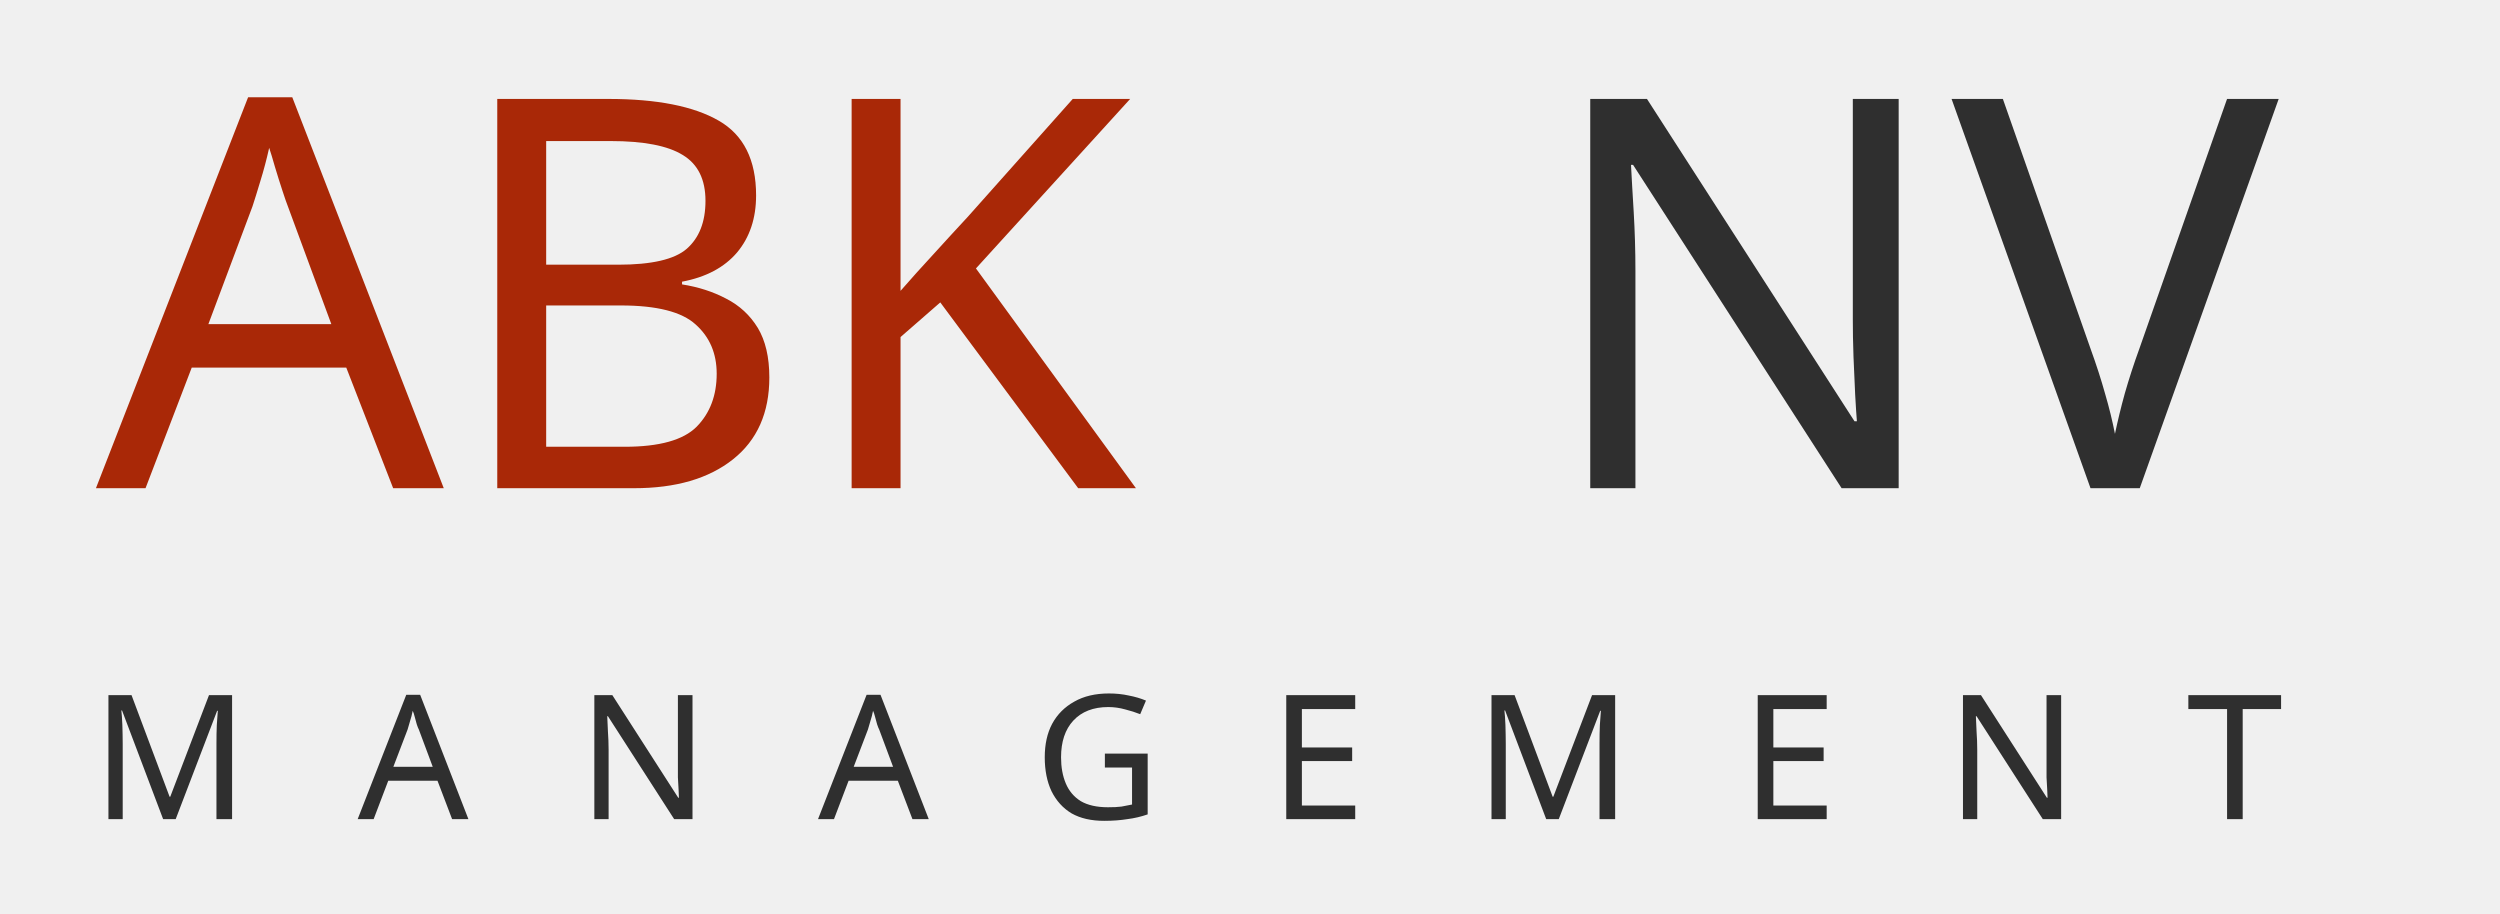
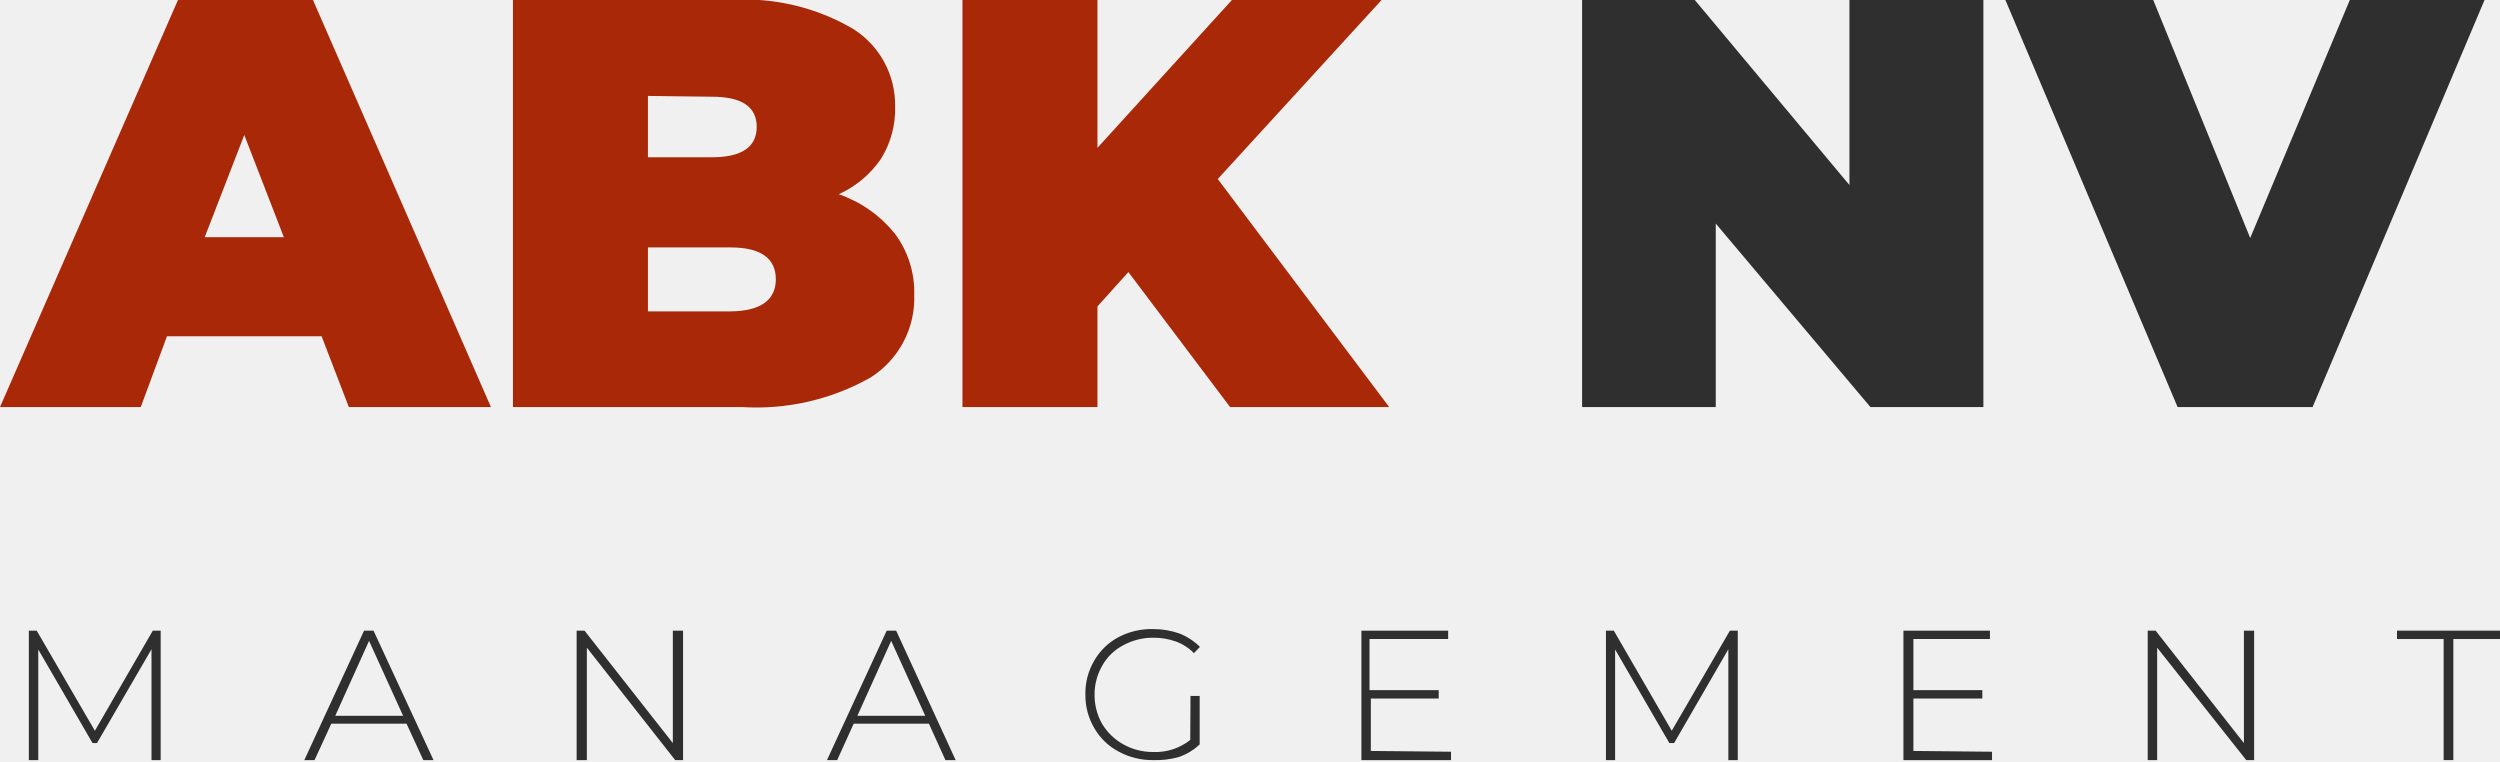
- <svg xmlns="http://www.w3.org/2000/svg" version="1.0" id="Layer_1" x="0px" y="0px" viewBox="0 0 115 42" style="enable-background:new 0 0 115 42;" xml:space="preserve">
-   <style type="text/css">
- 	.st0{fill:url(#SVGID_1_);}
- 	.st1{fill:#17516B;}
- 	.st2{fill:#3A7289;}
- 	.st3{opacity:0.8;fill:#2C6477;}
- 	.st4{clip-path:url(#SVGID_5_);fill:#FFFFFF;}
- 	.st5{clip-path:url(#SVGID_5_);fill:#BD0034;}
- 	.st6{clip-path:url(#SVGID_5_);fill:url(#SVGID_6_);}
- 	.st7{clip-path:url(#SVGID_5_);fill:url(#SVGID_7_);}
- 	.st8{clip-path:url(#SVGID_5_);fill:url(#SVGID_8_);}
- 	.st9{clip-path:url(#SVGID_5_);fill:url(#SVGID_9_);}
- 	.st10{clip-path:url(#SVGID_5_);fill:url(#SVGID_10_);}
- 	.st11{clip-path:url(#SVGID_5_);fill:url(#SVGID_11_);}
- 	.st12{clip-path:url(#SVGID_5_);fill:url(#SVGID_12_);}
- 	.st13{clip-path:url(#SVGID_5_);fill:url(#SVGID_13_);}
- 	.st14{fill:#F2F5F7;}
- 	.st15{fill:#A92807;}
- 	.st16{fill:#1E1D22;}
- 	.st17{clip-path:url(#SVGID_15_);}
- 	.st18{fill:#FFFFFF;}
- 	.st19{fill:none;stroke:#F2F5F7;}
- 	.st20{clip-path:url(#SVGID_19_);fill:#8EA1B2;}
- 	.st21{clip-path:url(#SVGID_19_);fill:#A92807;}
- 	.st22{clip-path:url(#SVGID_19_);fill:#384657;}
- 	.st23{clip-path:url(#SVGID_21_);}
- 	.st24{fill:#8EA1B2;}
- 	.st25{fill:#384657;}
- 	.st26{clip-path:url(#SVGID_25_);fill:#384657;}
- 	.st27{clip-path:url(#SVGID_25_);fill:#8EA1B2;}
- 	.st28{clip-path:url(#SVGID_25_);fill:#A92807;}
- 	.st29{clip-path:url(#SVGID_27_);}
- 	.st30{fill:#E1E4E5;}
- 	.st31{clip-path:url(#SVGID_31_);fill:#384657;}
- 	.st32{clip-path:url(#SVGID_31_);fill:#8EA1B2;}
- 	.st33{clip-path:url(#SVGID_31_);fill:#A92807;}
- 	.st34{clip-path:url(#SVGID_33_);}
- 	.st35{clip-path:url(#SVGID_37_);fill:#384657;}
- 	.st36{clip-path:url(#SVGID_37_);fill:#8EA1B2;}
- 	.st37{clip-path:url(#SVGID_37_);fill:#A92807;}
- 	.st38{clip-path:url(#SVGID_39_);}
- 	.st39{fill:#2A323C;}
- 	.st40{fill:#1F2529;}
- 	.st41{fill:#96A1AB;}
- 	.st42{clip-path:url(#SVGID_43_);fill:#D00027;}
- 	.st43{clip-path:url(#SVGID_43_);}
- 	.st44{clip-path:url(#SVGID_45_);fill:#FFFFFF;}
- 	.st45{clip-path:url(#SVGID_45_);fill:#D00027;}
- 	.st46{clip-path:url(#SVGID_47_);}
- 	.st47{clip-path:url(#SVGID_51_);}
- 	.st48{clip-path:url(#SVGID_55_);}
- 	.st49{opacity:0.4;clip-path:url(#SVGID_59_);}
- 	.st50{clip-path:url(#SVGID_61_);fill:#FFFFFF;}
- 	.st51{clip-path:url(#SVGID_59_);fill:#A92807;}
- 	.st52{clip-path:url(#SVGID_63_);fill:#FFFFFF;}
- 	.st53{opacity:0.5;}
- 	.st54{clip-path:url(#SVGID_65_);}
- 	.st55{filter:url(#Adobe_OpacityMaskFilter);}
- 	.st56{clip-path:url(#SVGID_67_);}
- 	.st57{enable-background:new    ;}
- 	.st58{opacity:0.141;clip-path:url(#SVGID_67_);mask:url(#SVGID_68_);}
- 	.st59{clip-path:url(#SVGID_72_);}
- 	.st60{fill:none;stroke:#FFFFFF;stroke-width:3;stroke-linecap:round;stroke-linejoin:round;stroke-miterlimit:10;}
- 	.st61{opacity:0.502;}
- 	.st62{opacity:0.7;}
- 	.st63{clip-path:url(#SVGID_74_);fill:#D00027;}
- 	.st64{clip-path:url(#SVGID_74_);}
- 	.st65{clip-path:url(#SVGID_76_);fill:#FFFFFF;}
- 	.st66{clip-path:url(#SVGID_76_);fill:#D00027;}
- 	.st67{clip-path:url(#SVGID_78_);}
- 	.st68{clip-path:url(#SVGID_82_);}
- 	.st69{clip-path:url(#SVGID_86_);}
- 	.st70{clip-path:url(#SVGID_92_);}
- 	.st71{filter:url(#Adobe_OpacityMaskFilter_1_);}
- 	.st72{clip-path:url(#SVGID_94_);}
- 	.st73{opacity:0.141;clip-path:url(#SVGID_94_);mask:url(#SVGID_95_);}
- 	.st74{clip-path:url(#SVGID_99_);}
- 	.st75{clip-path:url(#SVGID_101_);fill:#D00027;}
- 	.st76{clip-path:url(#SVGID_101_);}
- 	.st77{clip-path:url(#SVGID_103_);fill:#FFFFFF;}
- 	.st78{clip-path:url(#SVGID_103_);fill:#D00027;}
- 	.st79{clip-path:url(#SVGID_105_);}
- 	.st80{clip-path:url(#SVGID_109_);}
- 	.st81{clip-path:url(#SVGID_113_);}
- 	.st82{opacity:0.4;clip-path:url(#SVGID_117_);}
- 	.st83{clip-path:url(#SVGID_119_);fill:#FFFFFF;}
- 	.st84{clip-path:url(#SVGID_117_);fill:#A92807;}
- 	.st85{clip-path:url(#SVGID_121_);fill:#FFFFFF;}
- 	.st86{clip-path:url(#SVGID_123_);}
- 	.st87{fill:none;stroke:#FFFFFF;stroke-width:0.5;stroke-miterlimit:10;}
- 	.st88{opacity:0;fill:#3C464F;}
- 	.st89{opacity:3.960396e-03;fill:#3C464F;}
- 	.st90{opacity:7.920792e-03;fill:#3C464F;}
- 	.st91{opacity:0.012;fill:#3C464F;}
- 	.st92{opacity:0.016;fill:#3C464F;}
- 	.st93{opacity:0.02;fill:#3C464F;}
- 	.st94{opacity:0.024;fill:#3C464F;}
- 	.st95{opacity:0.028;fill:#3C464F;}
- 	.st96{opacity:0.032;fill:#3C464F;}
- 	.st97{opacity:0.036;fill:#3C464F;}
- 	.st98{opacity:0.04;fill:#3C464F;}
- 	.st99{opacity:0.044;fill:#3C464F;}
- 	.st100{opacity:0.048;fill:#3C464F;}
- 	.st101{opacity:0.051;fill:#3C464F;}
- 	.st102{opacity:0.055;fill:#3C464F;}
- 	.st103{opacity:0.059;fill:#3C464F;}
- 	.st104{opacity:0.063;fill:#3C464F;}
- 	.st105{opacity:0.067;fill:#3C464F;}
- 	.st106{opacity:0.071;fill:#3C464F;}
- 	.st107{opacity:0.075;fill:#3C464F;}
- 	.st108{opacity:0.079;fill:#3C464F;}
- 	.st109{opacity:0.083;fill:#3C464F;}
- 	.st110{opacity:0.087;fill:#3C464F;}
- 	.st111{opacity:0.091;fill:#3C464F;}
- 	.st112{opacity:0.095;fill:#3C464F;}
- 	.st113{opacity:0.099;fill:#3C464F;}
- 	.st114{opacity:0.103;fill:#3C464F;}
- 	.st115{opacity:0.107;fill:#3C464F;}
- 	.st116{opacity:0.111;fill:#3C464F;}
- 	.st117{opacity:0.115;fill:#3C464F;}
- 	.st118{opacity:0.119;fill:#3C464F;}
- 	.st119{opacity:0.123;fill:#3C464F;}
- 	.st120{opacity:0.127;fill:#3C464F;}
- 	.st121{opacity:0.131;fill:#3C464F;}
- 	.st122{opacity:0.135;fill:#3C464F;}
- 	.st123{opacity:0.139;fill:#3C464F;}
- 	.st124{opacity:0.143;fill:#3C464F;}
- 	.st125{opacity:0.146;fill:#3C464F;}
- 	.st126{opacity:0.15;fill:#3C464F;}
- 	.st127{opacity:0.154;fill:#3C464F;}
- 	.st128{opacity:0.158;fill:#3C464F;}
- 	.st129{opacity:0.162;fill:#3C464F;}
- 	.st130{opacity:0.166;fill:#3C464F;}
- 	.st131{opacity:0.17;fill:#3C464F;}
- 	.st132{opacity:0.174;fill:#3C464F;}
- 	.st133{opacity:0.178;fill:#3C464F;}
- 	.st134{opacity:0.182;fill:#3C464F;}
- 	.st135{opacity:0.186;fill:#3C464F;}
- 	.st136{opacity:0.19;fill:#3C464F;}
- 	.st137{opacity:0.194;fill:#3C464F;}
- 	.st138{opacity:0.198;fill:#3C464F;}
- 	.st139{opacity:0.202;fill:#3C464F;}
- 	.st140{opacity:0.206;fill:#3C464F;}
- 	.st141{opacity:0.21;fill:#3C464F;}
- 	.st142{opacity:0.214;fill:#3C464F;}
- 	.st143{opacity:0.218;fill:#3C464F;}
- 	.st144{opacity:0.222;fill:#3C464F;}
- 	.st145{opacity:0.226;fill:#3C464F;}
- 	.st146{opacity:0.23;fill:#3C464F;}
- 	.st147{opacity:0.234;fill:#3C464F;}
- 	.st148{opacity:0.238;fill:#3C464F;}
- 	.st149{opacity:0.242;fill:#3C464F;}
- 	.st150{opacity:0.245;fill:#3C464F;}
- 	.st151{opacity:0.249;fill:#3C464F;}
- 	.st152{opacity:0.254;fill:#3C464F;}
- 	.st153{opacity:0.257;fill:#3C464F;}
- 	.st154{opacity:0.261;fill:#3C464F;}
- 	.st155{opacity:0.265;fill:#3C464F;}
- 	.st156{opacity:0.269;fill:#3C464F;}
- 	.st157{opacity:0.273;fill:#3C464F;}
- 	.st158{opacity:0.277;fill:#3C464F;}
- 	.st159{opacity:0.281;fill:#3C464F;}
- 	.st160{opacity:0.285;fill:#3C464F;}
- 	.st161{opacity:0.289;fill:#3C464F;}
- 	.st162{opacity:0.293;fill:#3C464F;}
- 	.st163{opacity:0.297;fill:#3C464F;}
- 	.st164{opacity:0.301;fill:#3C464F;}
- 	.st165{opacity:0.305;fill:#3C464F;}
- 	.st166{opacity:0.309;fill:#3C464F;}
- 	.st167{opacity:0.313;fill:#3C464F;}
- 	.st168{opacity:0.317;fill:#3C464F;}
- 	.st169{opacity:0.321;fill:#3C464F;}
- 	.st170{opacity:0.325;fill:#3C464F;}
- 	.st171{opacity:0.329;fill:#3C464F;}
- 	.st172{opacity:0.333;fill:#3C464F;}
- 	.st173{opacity:0.337;fill:#3C464F;}
- 	.st174{opacity:0.341;fill:#3C464F;}
- 	.st175{opacity:0.345;fill:#3C464F;}
- 	.st176{opacity:0.348;fill:#3C464F;}
- 	.st177{opacity:0.352;fill:#3C464F;}
- 	.st178{opacity:0.356;fill:#3C464F;}
- 	.st179{opacity:0.36;fill:#3C464F;}
- 	.st180{opacity:0.364;fill:#3C464F;}
- 	.st181{opacity:0.368;fill:#3C464F;}
- 	.st182{opacity:0.372;fill:#3C464F;}
- 	.st183{opacity:0.376;fill:#3C464F;}
- 	.st184{opacity:0.38;fill:#3C464F;}
- 	.st185{opacity:0.384;fill:#3C464F;}
- 	.st186{opacity:0.388;fill:#3C464F;}
- 	.st187{opacity:0.392;fill:#3C464F;}
- 	.st188{opacity:0.396;fill:#3C464F;}
- 	.st189{opacity:0.4;fill:#3C464F;}
- 	.st190{fill:none;stroke:#7EA1B1;stroke-width:3;stroke-linecap:round;stroke-linejoin:round;}
- 	.st191{fill:none;stroke:#7EA1B1;stroke-width:3;stroke-linecap:round;stroke-linejoin:round;stroke-dasharray:6.859,6.859;}
- 	.st192{fill:none;stroke:#7EA1B1;stroke-width:3;stroke-linecap:round;stroke-linejoin:round;stroke-dasharray:7.516,7.516;}
- 	.st193{fill:none;stroke:#7EA1B1;stroke-width:3;stroke-linecap:round;stroke-linejoin:round;stroke-dasharray:8.442,8.442;}
- 	.st194{fill:none;stroke:#7EA1B1;stroke-width:3;stroke-linecap:round;stroke-linejoin:round;stroke-dasharray:8.788,8.788;}
- 	.st195{fill:none;stroke:#7EA1B1;stroke-width:3;stroke-linecap:round;stroke-linejoin:round;stroke-dasharray:8.932,8.932;}
- 	.st196{fill:none;stroke:#7EA1B1;stroke-width:3;stroke-linecap:round;stroke-linejoin:round;stroke-dasharray:7.966,7.966;}
- 	.st197{fill:none;stroke:#7EA1B1;stroke-width:3;stroke-linecap:round;stroke-linejoin:round;stroke-dasharray:8.532,8.532;}
- 	.st198{fill:#C5C5C5;}
- 	.st199{fill:none;stroke:#7EA1B1;stroke-width:3;stroke-linecap:round;stroke-linejoin:round;stroke-dasharray:5.949,5.949;}
- 	.st200{fill:none;stroke:#7EA1B1;stroke-width:3;stroke-linecap:round;stroke-linejoin:round;stroke-dasharray:8.803,8.803;}
- 	.st201{fill:none;stroke:#7EA1B1;stroke-width:3;stroke-linecap:round;stroke-linejoin:round;stroke-dasharray:8.407,8.407;}
- 	.st202{fill:none;stroke:#7EA1B1;stroke-width:3;stroke-linecap:round;stroke-linejoin:round;stroke-dasharray:6.205,6.205;}
- 	.st203{fill:none;stroke:#7EA1B1;stroke-width:3;stroke-linecap:round;stroke-linejoin:round;stroke-dasharray:7.946,7.946;}
- 	.st204{fill:none;stroke:#7EA1B1;stroke-width:3;stroke-linecap:round;stroke-linejoin:round;stroke-dasharray:8.415,8.415;}
- 	.st205{fill:none;stroke:#7EA1B1;stroke-width:3;stroke-linecap:round;stroke-linejoin:round;stroke-dasharray:7.282,7.282;}
- 	.st206{fill:none;stroke:#7EA1B1;stroke-width:3;stroke-linecap:round;stroke-linejoin:round;stroke-dasharray:7.408,7.408;}
- 	.st207{fill:none;stroke:#7EA1B1;stroke-width:3;stroke-linecap:round;stroke-linejoin:round;stroke-dasharray:8.049,8.049;}
- 	.st208{fill:none;stroke:#7EA1B1;stroke-width:3;stroke-linecap:round;stroke-linejoin:round;stroke-dasharray:8.145,8.145;}
- 	.st209{fill:none;stroke:#7EA1B1;stroke-width:3;stroke-linecap:round;stroke-linejoin:round;stroke-dasharray:8.016,8.016;}
- 	.st210{fill:#7EA1B1;}
- 	.st211{fill:none;stroke:#7EA1B1;stroke-width:3;stroke-linecap:round;stroke-linejoin:round;stroke-miterlimit:10;}
- 	.st212{fill:#2F2F2F;}
- 	.st213{fill:#00B5B5;}
- 	.st214{fill:url(#SVGID_124_);}
- 	.st215{fill:#12407D;}
- 	.st216{fill:#0D78C4;}
- 	.st217{fill-rule:evenodd;clip-rule:evenodd;fill:#0F53FF;}
- 	.st218{filter:url(#Adobe_OpacityMaskFilter_2_);}
- 	.st219{clip-path:url(#SVGID_128_);}
- 	.st220{clip-path:url(#SVGID_131_);}
- 	.st221{clip-path:url(#SVGID_133_);}
- 	.st222{clip-path:url(#SVGID_128_);mask:url(#SVGID_129_);enable-background:new    ;}
- 	.st223{clip-path:url(#SVGID_135_);fill-rule:evenodd;clip-rule:evenodd;fill:#0F53FF;}
- 	.st224{filter:url(#Adobe_OpacityMaskFilter_3_);}
- 	.st225{clip-path:url(#SVGID_138_);}
- 	.st226{clip-path:url(#SVGID_138_);fill-rule:evenodd;clip-rule:evenodd;fill:#FFFFFF;}
- 	.st227{clip-path:url(#SVGID_128_);mask:url(#SVGID_136_);enable-background:new    ;}
- 	.st228{clip-path:url(#SVGID_140_);fill-rule:evenodd;clip-rule:evenodd;fill:#0F53FF;}
- 	.st229{clip-path:url(#SVGID_142_);fill:url(#SVGID_143_);}
- 	.st230{clip-path:url(#SVGID_145_);fill:url(#SVGID_146_);}
- 	.st231{clip-path:url(#SVGID_148_);fill:url(#SVGID_149_);}
- 	.st232{clip-path:url(#SVGID_151_);fill:url(#SVGID_152_);}
- 	.st233{clip-path:url(#SVGID_154_);fill:url(#SVGID_155_);}
- 	.st234{clip-path:url(#SVGID_157_);fill:url(#SVGID_158_);}
- 	.st235{clip-path:url(#SVGID_160_);fill:url(#SVGID_161_);}
- 	.st236{clip-path:url(#SVGID_163_);fill:url(#SVGID_164_);}
- 	.st237{fill:url(#SVGID_165_);}
- 	.st238{fill:url(#SVGID_166_);}
- 	.st239{fill:url(#SVGID_167_);}
- 	.st240{fill:url(#SVGID_168_);}
- 	.st241{fill:url(#SVGID_169_);}
- 	.st242{fill:url(#SVGID_170_);}
- 	.st243{fill:url(#SVGID_171_);}
- 	.st244{fill:url(#SVGID_172_);}
- 	.st245{fill:url(#SVGID_173_);}
- 	.st246{fill:url(#SVGID_174_);}
- 	.st247{fill:url(#SVGID_175_);}
- 	.st248{fill:url(#SVGID_176_);}
- 	.st249{fill:url(#SVGID_177_);}
- 	.st250{fill:url(#SVGID_178_);}
- 	.st251{fill:url(#SVGID_179_);}
- 	.st252{fill:url(#SVGID_180_);}
- 	.st253{fill:url(#SVGID_181_);}
- 	.st254{fill:url(#SVGID_182_);}
- 	.st255{fill:url(#SVGID_183_);}
- 	.st256{fill:url(#SVGID_184_);}
- 	.st257{fill:url(#SVGID_185_);}
- 	.st258{fill:#A89968;}
- 	.st259{fill:url(#SVGID_186_);}
- 	.st260{fill:#C4001C;}
- 	.st261{fill:#282826;}
- 	.st262{fill:#2D72D7;}
- 	.st263{fill:#E8E8E8;}
- 	.st264{opacity:0.7;fill:none;stroke:#6096A5;}
- 	.st265{opacity:0.9;}
- 	.st266{fill:none;}
- 	.st267{fill-rule:evenodd;clip-rule:evenodd;fill:none;}
- 	.st268{opacity:0.62;fill:url(#SVGID_187_);}
- 	.st269{opacity:0.62;fill:url(#SVGID_188_);}
- 	.st270{opacity:0.62;fill:url(#SVGID_189_);}
- 	.st271{opacity:0.62;fill:url(#SVGID_190_);}
- 	.st272{opacity:0.62;fill:url(#SVGID_191_);}
- 	.st273{opacity:0.62;fill:url(#SVGID_192_);}
- 	.st274{fill:url(#SVGID_193_);}
- 	.st275{fill:url(#SVGID_194_);}
- 	.st276{fill:url(#SVGID_195_);}
- 	.st277{fill:url(#SVGID_196_);}
- 	.st278{fill:url(#SVGID_197_);}
- 	.st279{fill:url(#SVGID_198_);}
- 	.st280{fill:url(#SVGID_199_);}
- 	.st281{fill:url(#SVGID_200_);}
- 	.st282{fill:url(#SVGID_201_);}
- 	.st283{fill:url(#SVGID_202_);}
- 	.st284{fill:url(#SVGID_203_);}
- 	.st285{fill:url(#SVGID_204_);}
- 	.st286{fill:url(#SVGID_205_);}
- 	.st287{fill:url(#SVGID_206_);}
- 	.st288{fill:url(#SVGID_207_);}
- 	.st289{fill:url(#SVGID_208_);}
- 	.st290{fill:url(#SVGID_209_);}
- 	.st291{fill:url(#SVGID_210_);}
- 	.st292{fill:url(#SVGID_211_);}
- 	.st293{fill:url(#SVGID_212_);}
- 	.st294{fill:url(#SVGID_213_);}
- 	.st295{fill:url(#SVGID_214_);}
- 	.st296{fill:url(#SVGID_215_);}
- 	.st297{fill:url(#SVGID_216_);}
- 	.st298{fill:url(#SVGID_217_);}
- 	.st299{fill:url(#SVGID_218_);}
- 	.st300{fill:url(#SVGID_219_);}
- 	.st301{fill:url(#SVGID_220_);}
- 	.st302{fill:url(#SVGID_221_);}
- 	.st303{fill:url(#SVGID_222_);}
- 	.st304{fill:url(#SVGID_223_);}
- 	.st305{fill:url(#SVGID_224_);}
- 	.st306{fill:url(#SVGID_225_);}
- 	.st307{fill:url(#SVGID_226_);}
- 	.st308{fill:url(#SVGID_227_);}
- 	.st309{fill:url(#SVGID_228_);}
- 	.st310{fill:#0078BA;}
- 	.st311{fill:url(#SVGID_229_);}
- 	.st312{fill:url(#SVGID_230_);}
- 	.st313{fill:#B70000;}
- 	.st314{fill:url(#SVGID_231_);}
- 	.st315{fill:url(#SVGID_232_);}
- 	.st316{fill:url(#SVGID_233_);}
- 	.st317{fill:url(#SVGID_234_);}
- 	.st318{fill:url(#SVGID_235_);}
- 	.st319{fill:url(#SVGID_236_);}
- 	.st320{fill:url(#SVGID_237_);}
- 	.st321{fill:url(#SVGID_238_);}
- 	.st322{fill:none;stroke:#3F3F3F;stroke-width:0.5;stroke-miterlimit:10;}
- 	.st323{clip-path:url(#SVGID_256_);fill:url(#SVGID_257_);}
- 	.st324{clip-path:url(#SVGID_259_);fill:url(#SVGID_260_);}
- 	.st325{clip-path:url(#SVGID_262_);fill:url(#SVGID_263_);}
- 	.st326{clip-path:url(#SVGID_265_);fill:url(#SVGID_266_);}
- 	.st327{clip-path:url(#SVGID_268_);fill:url(#SVGID_269_);}
- 	.st328{clip-path:url(#SVGID_271_);fill:url(#SVGID_272_);}
- 	.st329{clip-path:url(#SVGID_274_);fill:url(#SVGID_275_);}
- 	.st330{clip-path:url(#SVGID_277_);fill:url(#SVGID_278_);}
- 	.st331{fill:url(#SVGID_279_);}
- 	.st332{fill:url(#SVGID_280_);}
- 	.st333{fill:url(#SVGID_281_);}
- 	.st334{fill:url(#SVGID_282_);}
- 	.st335{fill:url(#SVGID_283_);}
- 	.st336{fill:url(#SVGID_284_);}
- 	.st337{fill:url(#SVGID_285_);}
- 	.st338{fill:url(#SVGID_286_);}
- 	.st339{fill:url(#SVGID_287_);}
- 	.st340{fill:url(#SVGID_288_);}
- 	.st341{fill:url(#SVGID_289_);}
- 	.st342{fill:url(#SVGID_290_);}
- 	.st343{fill:url(#SVGID_291_);}
- 	.st344{fill:url(#SVGID_292_);}
- 	.st345{fill:url(#SVGID_293_);}
- 	.st346{fill:url(#SVGID_294_);}
- 	.st347{fill:url(#SVGID_295_);}
- 	.st348{fill:url(#SVGID_296_);}
- 	.st349{fill:url(#SVGID_297_);}
- 	.st350{fill:url(#SVGID_298_);}
- 	.st351{fill:url(#SVGID_299_);}
- 	.st352{fill:url(#SVGID_300_);}
- 	.st353{fill:url(#SVGID_301_);}
- 	.st354{fill:url(#SVGID_302_);}
- 	.st355{fill:url(#SVGID_303_);}
- 	.st356{fill:url(#SVGID_304_);}
- 	.st357{fill:url(#SVGID_305_);}
- 	.st358{fill:url(#SVGID_306_);}
- 	.st359{fill:url(#SVGID_307_);}
- 	.st360{filter:url(#Adobe_OpacityMaskFilter_4_);}
- 	.st361{clip-path:url(#SVGID_325_);}
- 	.st362{clip-path:url(#SVGID_328_);}
- 	.st363{clip-path:url(#SVGID_330_);}
- 	.st364{clip-path:url(#SVGID_325_);mask:url(#SVGID_326_);enable-background:new    ;}
- 	.st365{clip-path:url(#SVGID_332_);fill-rule:evenodd;clip-rule:evenodd;fill:#0F53FF;}
- 	.st366{filter:url(#Adobe_OpacityMaskFilter_5_);}
- 	.st367{clip-path:url(#SVGID_335_);}
- 	.st368{clip-path:url(#SVGID_335_);fill-rule:evenodd;clip-rule:evenodd;fill:#FFFFFF;}
- 	.st369{clip-path:url(#SVGID_325_);mask:url(#SVGID_333_);enable-background:new    ;}
- 	.st370{clip-path:url(#SVGID_337_);fill-rule:evenodd;clip-rule:evenodd;fill:#0F53FF;}
- 	.st371{clip-path:url(#SVGID_339_);fill:url(#SVGID_340_);}
- 	.st372{clip-path:url(#SVGID_342_);fill:url(#SVGID_343_);}
- 	.st373{clip-path:url(#SVGID_345_);fill:url(#SVGID_346_);}
- 	.st374{clip-path:url(#SVGID_348_);fill:url(#SVGID_349_);}
- 	.st375{clip-path:url(#SVGID_351_);fill:url(#SVGID_352_);}
- 	.st376{clip-path:url(#SVGID_354_);fill:url(#SVGID_355_);}
- 	.st377{clip-path:url(#SVGID_357_);fill:url(#SVGID_358_);}
- 	.st378{clip-path:url(#SVGID_360_);fill:url(#SVGID_361_);}
- 	.st379{fill:url(#SVGID_362_);}
- 	.st380{fill:url(#SVGID_363_);}
- 	.st381{fill:url(#SVGID_364_);}
- 	.st382{fill:url(#SVGID_365_);}
- 	.st383{fill:url(#SVGID_366_);}
- 	.st384{fill:url(#SVGID_367_);}
- 	.st385{fill:url(#SVGID_368_);}
- 	.st386{fill:url(#SVGID_369_);}
- 	.st387{fill:url(#SVGID_370_);}
- 	.st388{fill:url(#SVGID_371_);}
- 	.st389{fill:url(#SVGID_372_);}
- 	.st390{fill:url(#SVGID_373_);}
- 	.st391{fill:url(#SVGID_374_);}
- 	.st392{fill:url(#SVGID_375_);}
- 	.st393{fill:url(#SVGID_376_);}
- 	.st394{fill:url(#SVGID_377_);}
- 	.st395{fill:url(#SVGID_378_);}
- 	.st396{fill:url(#SVGID_379_);}
- 	.st397{fill:url(#SVGID_380_);}
- 	.st398{fill:url(#SVGID_381_);}
- 	.st399{fill:url(#SVGID_382_);}
- 	.st400{fill:url(#SVGID_383_);}
- 	.st401{fill:url(#SVGID_384_);}
- 	.st402{fill:url(#SVGID_385_);}
- 	.st403{fill:url(#SVGID_386_);}
- 	.st404{fill:url(#SVGID_387_);}
- 	.st405{fill:url(#SVGID_388_);}
- 	.st406{fill:url(#SVGID_389_);}
- 	.st407{fill:url(#SVGID_390_);}
- 	.st408{fill:url(#SVGID_391_);}
- 	.st409{fill:url(#SVGID_392_);}
- 	.st410{fill:url(#SVGID_393_);}
- 	.st411{fill:url(#SVGID_394_);}
- 	.st412{fill:url(#SVGID_395_);}
- 	.st413{fill:url(#SVGID_396_);}
- 	.st414{fill:url(#SVGID_397_);}
- 	.st415{fill:url(#SVGID_398_);}
- 	.st416{fill:url(#SVGID_399_);}
- 	.st417{fill:url(#SVGID_400_);}
- 	.st418{fill:url(#SVGID_401_);}
- 	.st419{fill:url(#SVGID_402_);}
- 	.st420{fill:url(#SVGID_403_);}
- 	.st421{fill:url(#SVGID_404_);}
- 	.st422{fill:url(#SVGID_405_);}
- 	.st423{fill:url(#SVGID_406_);}
- 	.st424{fill:url(#SVGID_407_);}
- 	.st425{fill:url(#SVGID_408_);}
- 	.st426{fill:url(#SVGID_409_);}
- 	.st427{fill:url(#SVGID_410_);}
- 	.st428{fill:url(#SVGID_411_);}
- 	.st429{fill:url(#SVGID_412_);}
- 	.st430{fill:url(#SVGID_413_);}
- 	.st431{fill:url(#SVGID_414_);}
- 	.st432{fill:url(#SVGID_415_);}
- 	.st433{font-family:'Montserrat-Black';}
- 	.st434{font-size:25.077px;}
- 	.st435{font-family:'Montserrat-Light';}
- 	.st436{font-size:7.988px;}
- 	.st437{letter-spacing:5;}
- </style>
-   <text transform="matrix(1 0 0 1 4.4131 22.4574)">
-     <tspan x="0" y="0" class="st15 st433 st434">ABK </tspan>
-     <tspan x="66.3" y="0" class="st212 st433 st434">NV</tspan>
-   </text>
-   <text transform="matrix(1 0 0 1 4.207 37.6805)" class="st212 st435 st436 st437">MANAGEMENT</text>
+ <svg xmlns="http://www.w3.org/2000/svg" viewBox="0 0 95.38 29.04">
+   <defs>
+     <style>.cls-1{fill:#a92807;}.cls-2{fill:#2f2f2f;}</style>
+   </defs>
+   <g id="Layer_2" data-name="Layer 2">
+     <g id="Layer_1-2" data-name="Layer 1">
+       <path class="cls-1" d="M12.27,12.83H6.37l-1,2.7H0L6.79,0h5.15l6.79,15.53H13.31ZM10.83,9.05,9.32,5.15,7.81,9.05Z" />
+       <path class="cls-1" d="M34.13,8.9a3.73,3.73,0,0,1,.75,2.35,3.58,3.58,0,0,1-1.68,3.16,8.85,8.85,0,0,1-4.89,1.12H19.57V0h8.3a8.16,8.16,0,0,1,4.69,1.11,3.43,3.43,0,0,1,1.59,2.95,3.57,3.57,0,0,1-.54,2A3.89,3.89,0,0,1,32,7.41,4.74,4.74,0,0,1,34.13,8.9ZM24.72,3.66V6h2.44c1.14,0,1.71-.39,1.71-1.16s-.57-1.15-1.71-1.15Zm4.88,7c0-.81-.58-1.22-1.73-1.22H24.72v2.44h3.15C29,11.87,29.6,11.46,29.6,10.65Z" />
+       <path class="cls-1" d="M43.05,10.38l-1.18,1.31v3.84H36.72V0h5.15V5.64L47,0h5.71L46.46,6.83,53,15.53H46.93Z" />
+       <path class="cls-2" d="M75.67,0V15.53H71.36l-5.9-7v7h-5.1V0h4.3l5.9,7.06V0Z" />
+       <path class="cls-2" d="M94.79,0,88.23,15.53H83.08L76.51,0h5.64l3.7,9.08L89.65,0Z" />
+       <path class="cls-2" d="M5.78,29V24.77L3.7,28.35H3.53L1.46,24.78V29H1.1V24.06h.3l2.22,3.82,2.21-3.82h.3V29Z" />
+       <path class="cls-2" d="M15.51,27.61H12.64L12,29h-.39l2.28-4.94h.36L16.54,29h-.39Zm-.13-.3-1.3-2.86-1.29,2.86Z" />
+       <path class="cls-2" d="M26.06,24.06V29h-.3l-3.37-4.29V29H22V24.06h.3l3.37,4.29V24.06Z" />
+       <path class="cls-2" d="M35.44,27.61H32.57L31.94,29h-.39l2.28-4.94h.36L36.46,29h-.39Zm-.14-.3L34,24.45l-1.29,2.86Z" />
+       <path class="cls-2" d="M45.42,26.55h.35V28.4a2.18,2.18,0,0,1-.79.48A3.19,3.19,0,0,1,44,29a2.7,2.7,0,0,1-1.33-.33,2.32,2.32,0,0,1-.92-.89,2.46,2.46,0,0,1-.34-1.29,2.44,2.44,0,0,1,.34-1.29,2.32,2.32,0,0,1,.92-.89A2.7,2.7,0,0,1,44,24a3,3,0,0,1,1,.17,2.29,2.29,0,0,1,.78.51l-.23.24a1.83,1.83,0,0,0-.7-.45,2.52,2.52,0,0,0-.85-.14,2.37,2.37,0,0,0-1.15.29,1.94,1.94,0,0,0-.8.78,2.19,2.19,0,0,0-.29,1.11,2.21,2.21,0,0,0,.29,1.11,2.17,2.17,0,0,0,.81.78,2.3,2.3,0,0,0,1.14.29,2.12,2.12,0,0,0,1.41-.46Z" />
+       <path class="cls-2" d="M55.36,28.68V29H51.94V24.06h3.31v.32h-3v1.95h2.64v.32H52.3v2Z" />
+       <path class="cls-2" d="M65.94,29V24.77l-2.07,3.58h-.18l-2.07-3.57V29h-.35V24.06h.3l2.21,3.82L66,24.06h.3V29Z" />
+       <path class="cls-2" d="M76,28.68V29H72.62V24.06h3.3v.32H73v1.95h2.63v.32H73v2Z" />
+       <path class="cls-2" d="M86,24.06V29h-.3L82.3,24.71V29h-.36V24.06h.3l3.37,4.29V24.06Z" />
+       <path class="cls-2" d="M93.23,24.38H91.45v-.32h3.93v.32H93.6V29h-.37Z" />
+     </g>
+   </g>
</svg>
